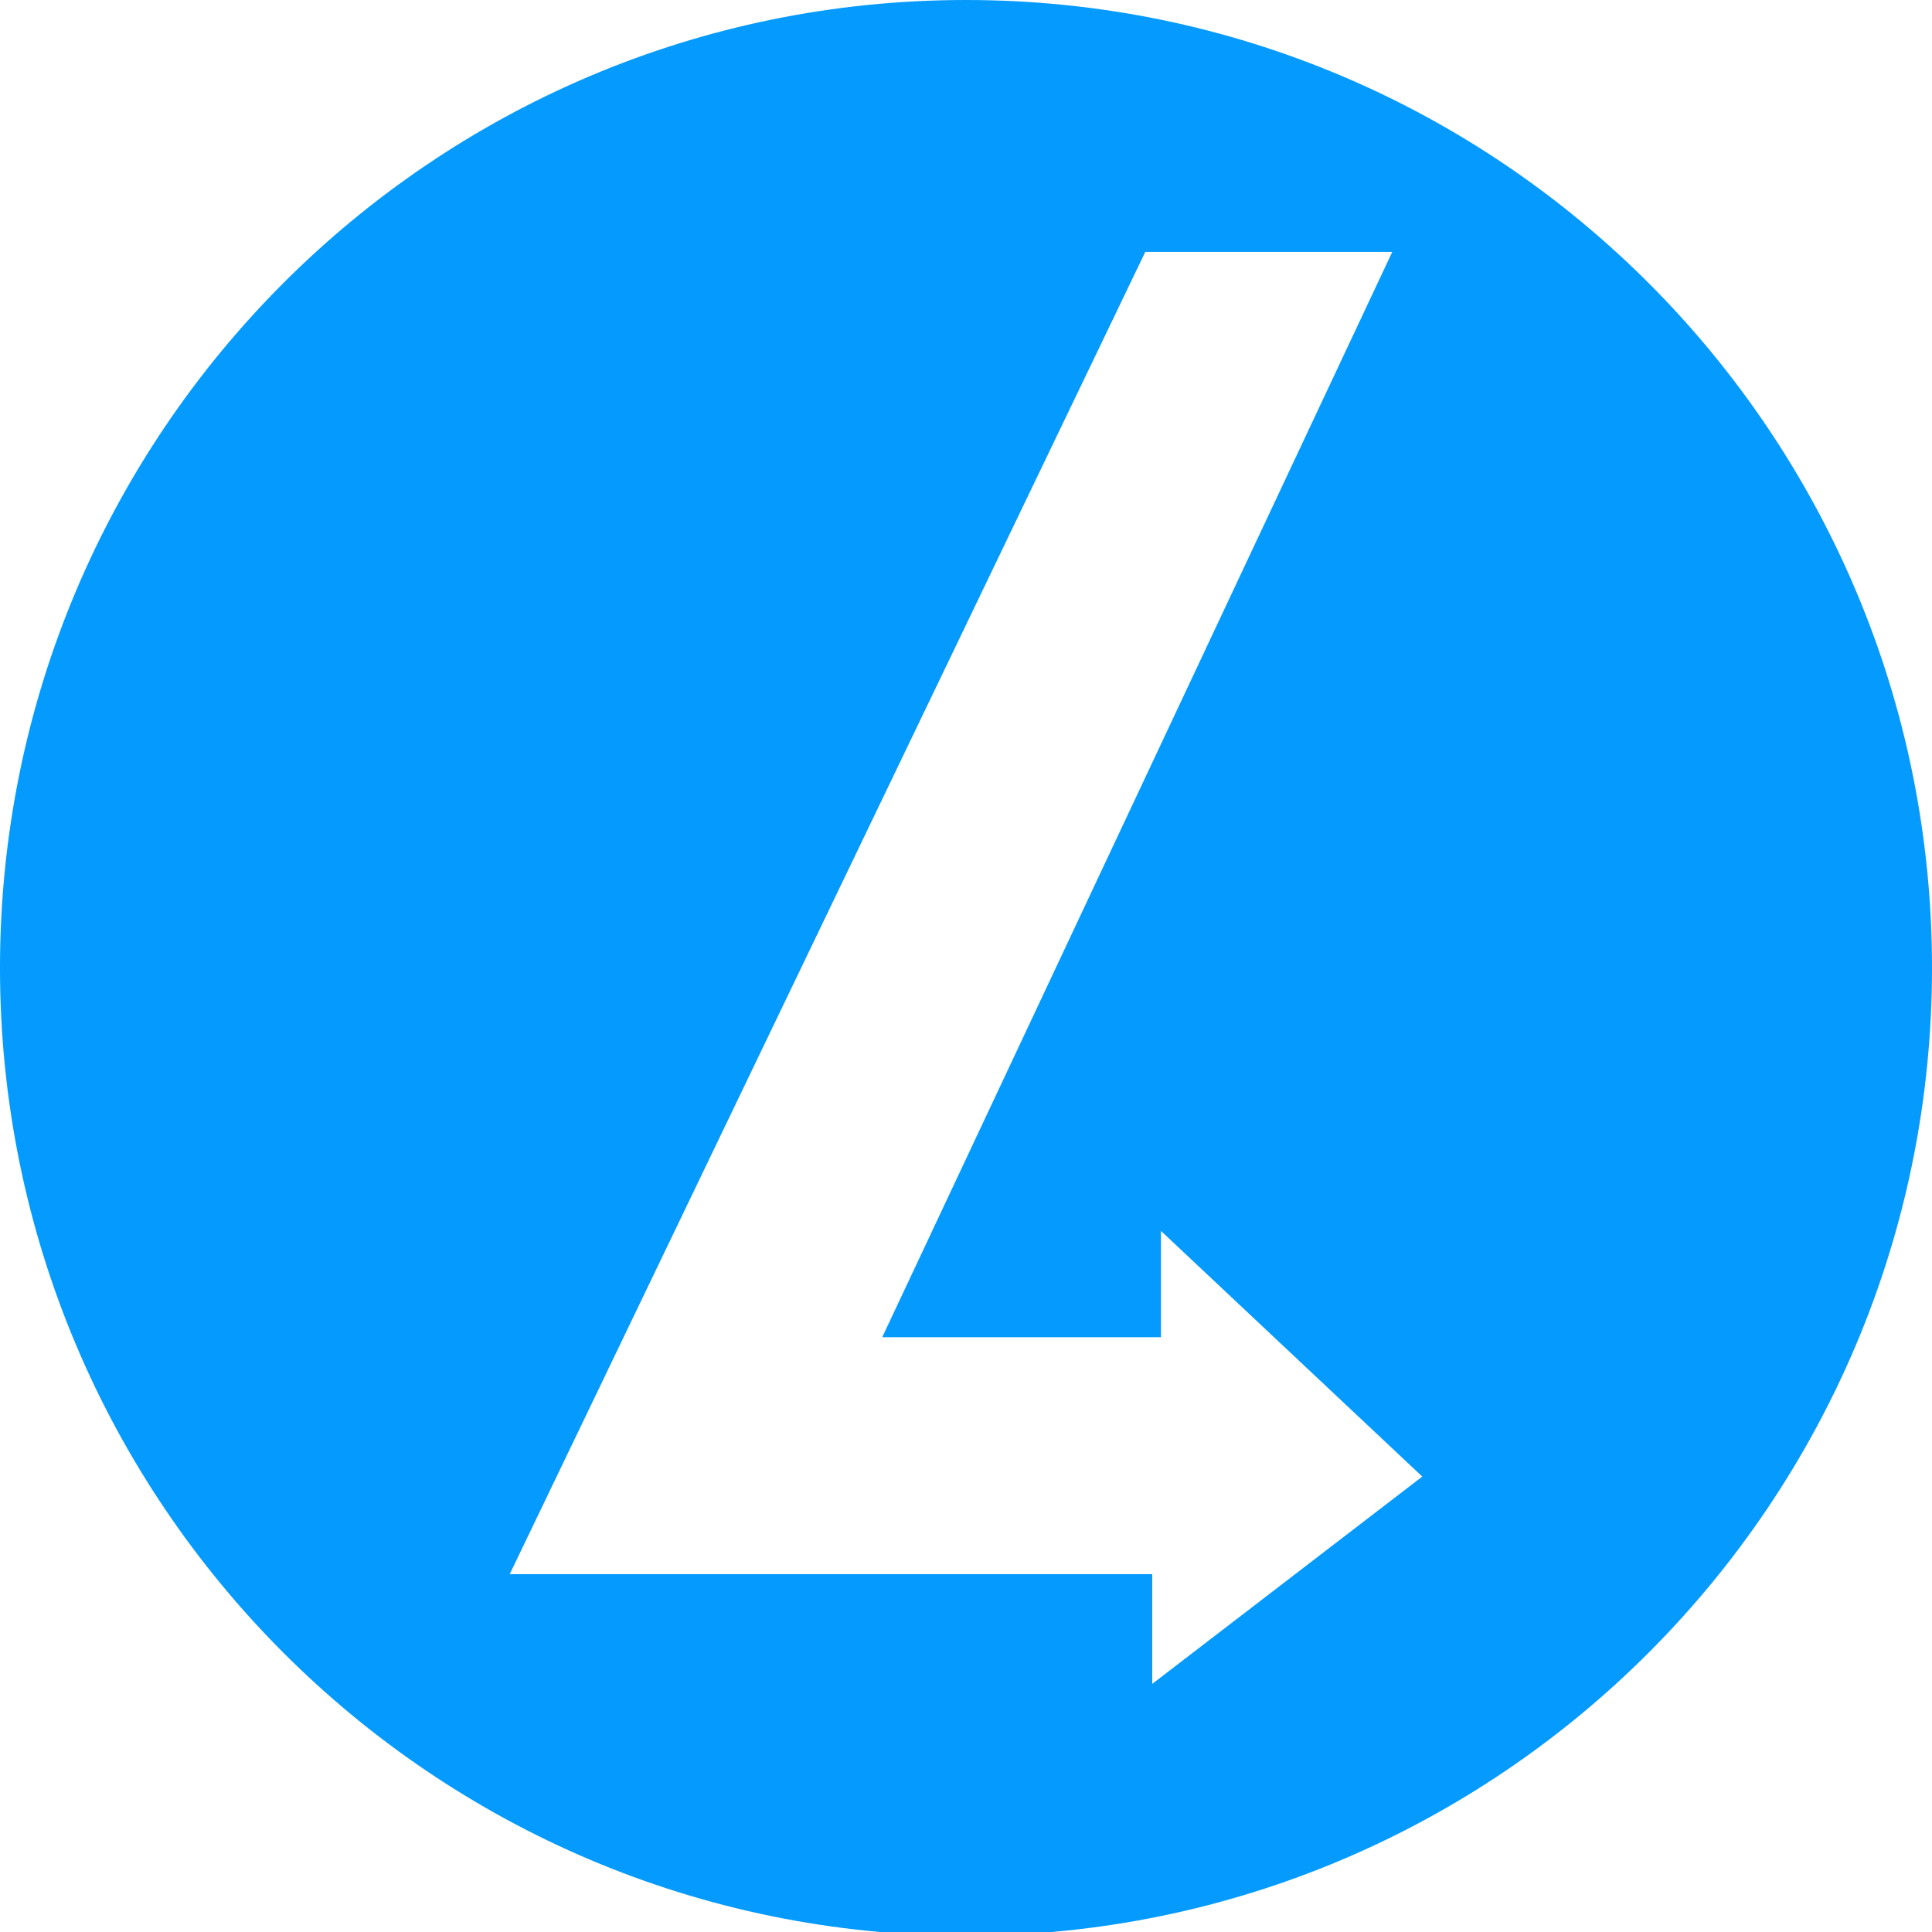
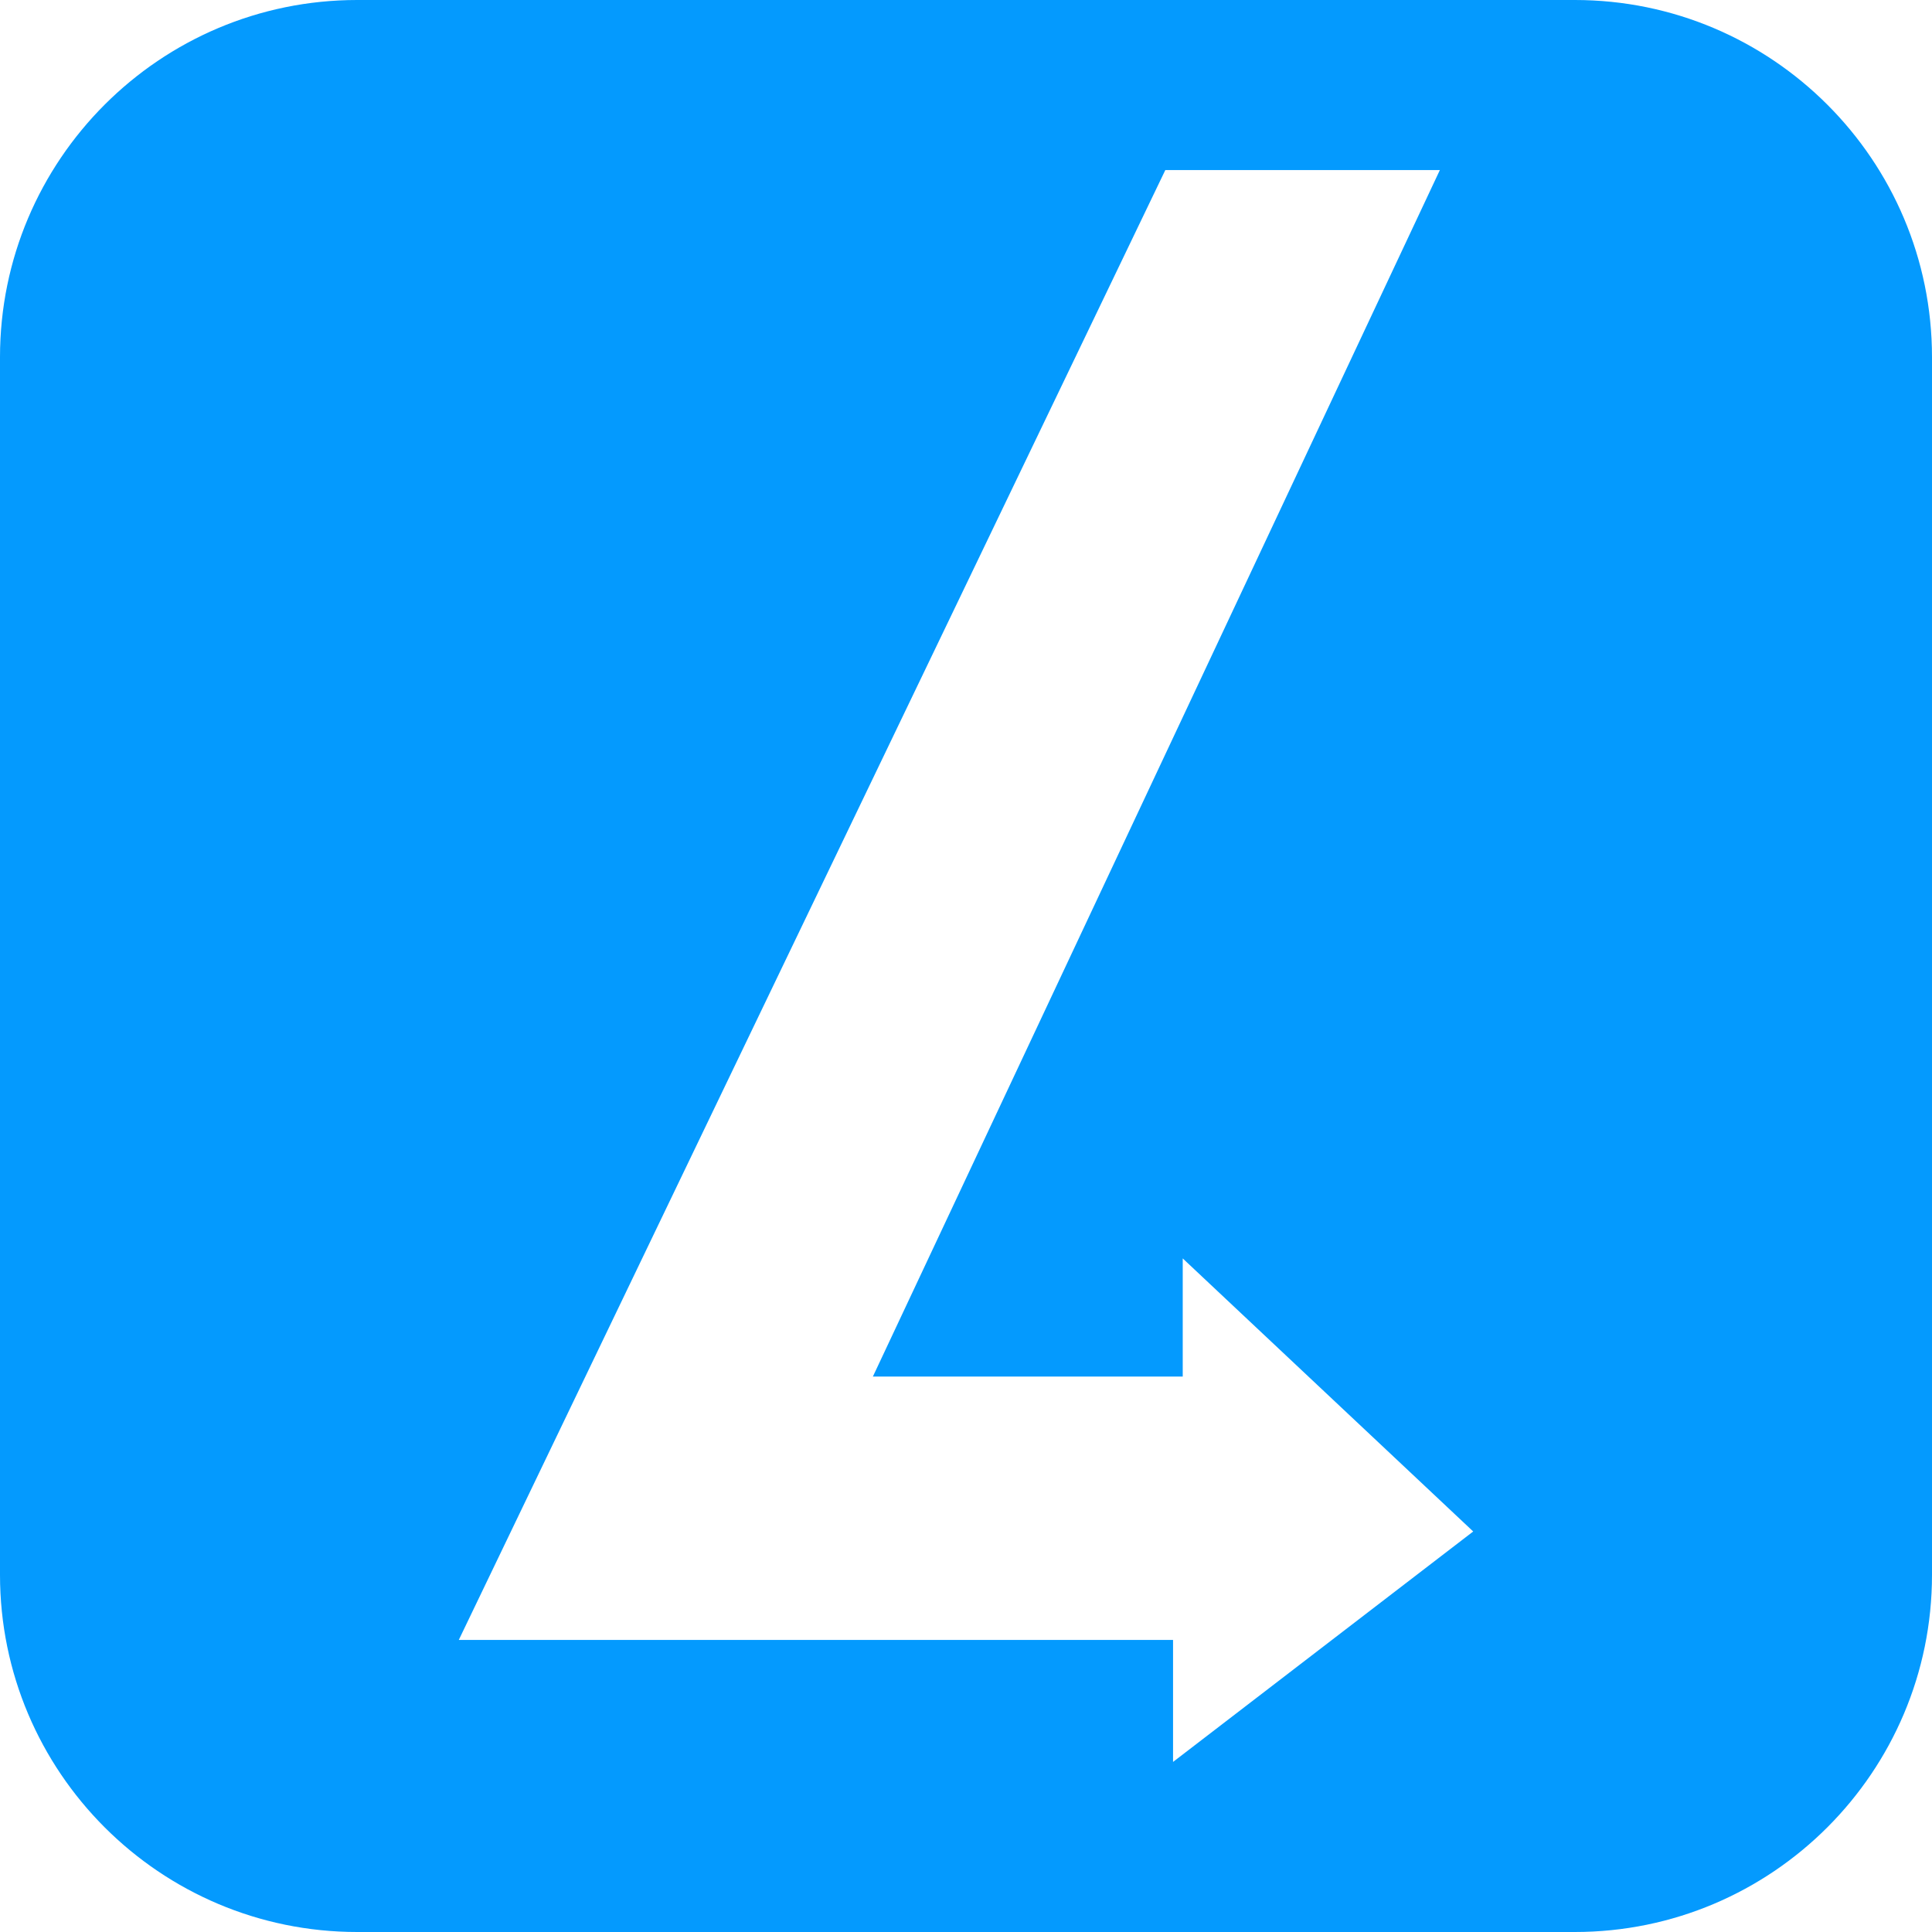
<svg xmlns="http://www.w3.org/2000/svg" style="isolation:isolate" viewBox="0 0 512 512" width="512pt" height="512pt">
  <defs>
-     <clipPath id="_clipPath_JyfCnFm97pKF7e69ncLtxajfw5nNF6eX">
+     <clipPath id="_clipPath_T7KOWSg0UCLzvdMdz1s5Y6kUvvJvde4w">
      <rect width="512" height="512" />
    </clipPath>
  </defs>
-   <g clip-path="url(#_clipPath_JyfCnFm97pKF7e69ncLtxajfw5nNF6eX)">
-     <ellipse vector-effect="non-scaling-stroke" cx="256" cy="256.5" rx="256" ry="256.5" fill="rgb(4,154,254)" />
-     <path d=" M 305.36 417.161 L 305.36 446.244 L 376.915 391.307 L 307.668 326.21 L 307.668 354.372 L 233.802 354.372 L 368.966 66.756 L 303.515 66.756 L 135.085 417.161 L 305.36 417.161 L 305.36 417.161 Z " fill="rgb(255,255,255)" />
+   <g clip-path="url(#_clipPath_T7KOWSg0UCLzvdMdz1s5Y6kUvvJvde4w)">
+     <path d=" M 94.653 0 L 417.347 0 C 469.588 0 512 42.412 512 94.653 L 512 417.347 C 512 469.588 469.588 512 417.347 512 L 94.653 512 C 42.412 512 0 469.588 0 417.347 L 0 94.653 C 0 42.412 42.412 0 94.653 0 Z  M 310.871 434.599 L 310.871 466.928 L 390.415 405.859 L 313.436 333.494 L 313.436 364.799 L 231.323 364.799 L 381.578 45.072 L 308.82 45.072 L 121.585 434.599 L 310.871 434.599 L 310.871 434.599 Z " fill-rule="evenodd" fill="rgb(4,154,254)" />
  </g>
</svg>
